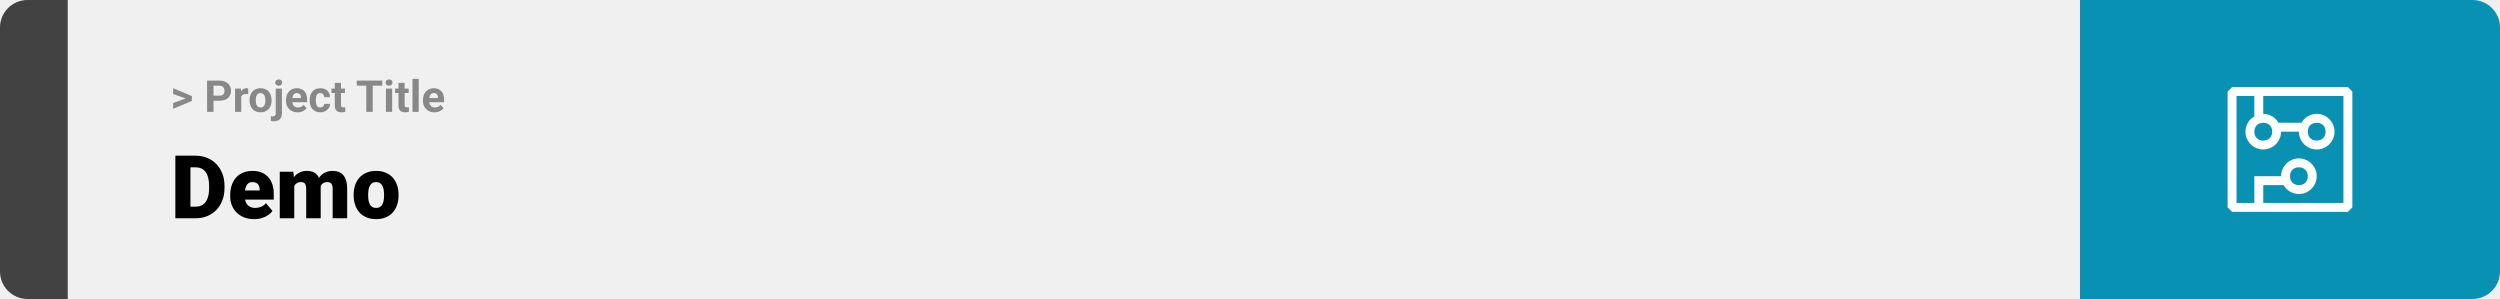
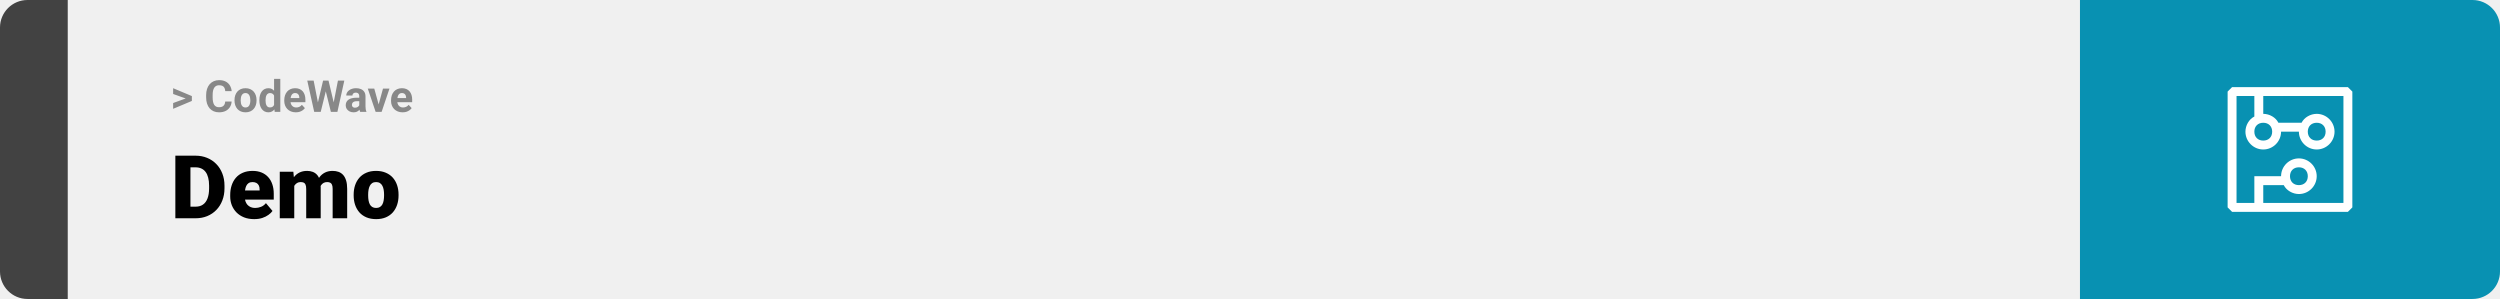
<svg xmlns="http://www.w3.org/2000/svg" width="1363" height="163" viewBox="0 0 1363 163" fill="none">
  <path d="M0 15C0 6.716 6.716 0 15 0H37V163H15C6.716 163 0 156.284 0 148V15Z" fill="#424242" />
  <rect width="1097" height="163" transform="translate(37)" fill="#F0F0F0" />
-   <path d="M101.906 53.922L94.394 51.238V48.086L104.602 52.375V54.637L101.906 53.922ZM94.394 56.172L101.918 53.43L104.602 52.785V55.035L94.394 59.324V56.172ZM119.543 54.918H115.195V52.176H119.543C120.215 52.176 120.762 52.066 121.184 51.848C121.605 51.621 121.914 51.309 122.109 50.91C122.305 50.512 122.402 50.062 122.402 49.562C122.402 49.055 122.305 48.582 122.109 48.145C121.914 47.707 121.605 47.355 121.184 47.09C120.762 46.824 120.215 46.691 119.543 46.691H116.414V61H112.898V43.938H119.543C120.879 43.938 122.023 44.18 122.977 44.664C123.938 45.141 124.672 45.801 125.18 46.645C125.688 47.488 125.941 48.453 125.941 49.539C125.941 50.641 125.688 51.594 125.18 52.398C124.672 53.203 123.938 53.824 122.977 54.262C122.023 54.699 120.879 54.918 119.543 54.918ZM131.531 51.086V61H128.156V48.32H131.332L131.531 51.086ZM135.352 48.238L135.293 51.367C135.129 51.344 134.93 51.324 134.695 51.309C134.469 51.285 134.262 51.273 134.074 51.273C133.598 51.273 133.184 51.336 132.832 51.461C132.488 51.578 132.199 51.754 131.965 51.988C131.738 52.223 131.566 52.508 131.449 52.844C131.34 53.18 131.277 53.562 131.262 53.992L130.582 53.781C130.582 52.961 130.664 52.207 130.828 51.52C130.992 50.824 131.23 50.219 131.543 49.703C131.863 49.188 132.254 48.789 132.715 48.508C133.176 48.227 133.703 48.086 134.297 48.086C134.484 48.086 134.676 48.102 134.871 48.133C135.066 48.156 135.227 48.191 135.352 48.238ZM136.055 54.789V54.543C136.055 53.613 136.188 52.758 136.453 51.977C136.719 51.188 137.105 50.504 137.613 49.926C138.121 49.348 138.746 48.898 139.488 48.578C140.23 48.25 141.082 48.086 142.043 48.086C143.004 48.086 143.859 48.25 144.609 48.578C145.359 48.898 145.988 49.348 146.496 49.926C147.012 50.504 147.402 51.188 147.668 51.977C147.934 52.758 148.066 53.613 148.066 54.543V54.789C148.066 55.711 147.934 56.566 147.668 57.355C147.402 58.137 147.012 58.82 146.496 59.406C145.988 59.984 145.363 60.434 144.621 60.754C143.879 61.074 143.027 61.234 142.066 61.234C141.105 61.234 140.25 61.074 139.5 60.754C138.758 60.434 138.129 59.984 137.613 59.406C137.105 58.82 136.719 58.137 136.453 57.355C136.188 56.566 136.055 55.711 136.055 54.789ZM139.43 54.543V54.789C139.43 55.32 139.477 55.816 139.57 56.277C139.664 56.738 139.812 57.145 140.016 57.496C140.227 57.84 140.5 58.109 140.836 58.305C141.172 58.5 141.582 58.598 142.066 58.598C142.535 58.598 142.938 58.5 143.273 58.305C143.609 58.109 143.879 57.84 144.082 57.496C144.285 57.145 144.434 56.738 144.527 56.277C144.629 55.816 144.68 55.32 144.68 54.789V54.543C144.68 54.027 144.629 53.543 144.527 53.09C144.434 52.629 144.281 52.223 144.07 51.871C143.867 51.512 143.598 51.23 143.262 51.027C142.926 50.824 142.52 50.723 142.043 50.723C141.566 50.723 141.16 50.824 140.824 51.027C140.496 51.23 140.227 51.512 140.016 51.871C139.812 52.223 139.664 52.629 139.57 53.09C139.477 53.543 139.43 54.027 139.43 54.543ZM150.328 48.32H153.715V61.762C153.715 62.699 153.543 63.492 153.199 64.141C152.855 64.789 152.359 65.281 151.711 65.617C151.062 65.953 150.277 66.121 149.355 66.121C149.066 66.121 148.785 66.106 148.512 66.074C148.23 66.043 147.941 65.992 147.645 65.922L147.656 63.332C147.844 63.363 148.027 63.387 148.207 63.402C148.379 63.426 148.555 63.438 148.734 63.438C149.086 63.438 149.379 63.379 149.613 63.262C149.848 63.145 150.023 62.961 150.141 62.711C150.266 62.469 150.328 62.152 150.328 61.762V48.32ZM150.059 45.016C150.059 44.523 150.23 44.117 150.574 43.797C150.926 43.477 151.387 43.316 151.957 43.316C152.535 43.316 152.996 43.477 153.34 43.797C153.684 44.117 153.855 44.523 153.855 45.016C153.855 45.508 153.684 45.914 153.34 46.234C152.996 46.555 152.535 46.715 151.957 46.715C151.387 46.715 150.926 46.555 150.574 46.234C150.23 45.914 150.059 45.508 150.059 45.016ZM162.234 61.234C161.25 61.234 160.367 61.078 159.586 60.766C158.805 60.445 158.141 60.004 157.594 59.441C157.055 58.879 156.641 58.227 156.352 57.484C156.062 56.734 155.918 55.938 155.918 55.094V54.625C155.918 53.664 156.055 52.785 156.328 51.988C156.602 51.191 156.992 50.5 157.5 49.914C158.016 49.328 158.641 48.879 159.375 48.566C160.109 48.246 160.938 48.086 161.859 48.086C162.758 48.086 163.555 48.234 164.25 48.531C164.945 48.828 165.527 49.25 165.996 49.797C166.473 50.344 166.832 51 167.074 51.766C167.316 52.523 167.438 53.367 167.438 54.297V55.703H157.359V53.453H164.121V53.195C164.121 52.727 164.035 52.309 163.863 51.941C163.699 51.566 163.449 51.27 163.113 51.051C162.777 50.832 162.348 50.723 161.824 50.723C161.379 50.723 160.996 50.82 160.676 51.016C160.355 51.211 160.094 51.484 159.891 51.836C159.695 52.188 159.547 52.602 159.445 53.078C159.352 53.547 159.305 54.062 159.305 54.625V55.094C159.305 55.602 159.375 56.07 159.516 56.5C159.664 56.93 159.871 57.301 160.137 57.613C160.41 57.926 160.738 58.168 161.121 58.34C161.512 58.512 161.953 58.598 162.445 58.598C163.055 58.598 163.621 58.48 164.145 58.246C164.676 58.004 165.133 57.641 165.516 57.156L167.156 58.938C166.891 59.32 166.527 59.688 166.066 60.039C165.613 60.391 165.066 60.68 164.426 60.906C163.785 61.125 163.055 61.234 162.234 61.234ZM174.598 58.598C175.012 58.598 175.379 58.52 175.699 58.363C176.02 58.199 176.27 57.973 176.449 57.684C176.637 57.387 176.734 57.039 176.742 56.641H179.918C179.91 57.531 179.672 58.324 179.203 59.02C178.734 59.707 178.105 60.25 177.316 60.648C176.527 61.039 175.645 61.234 174.668 61.234C173.684 61.234 172.824 61.07 172.09 60.742C171.363 60.414 170.758 59.961 170.273 59.383C169.789 58.797 169.426 58.117 169.184 57.344C168.941 56.562 168.82 55.727 168.82 54.836V54.496C168.82 53.598 168.941 52.762 169.184 51.988C169.426 51.207 169.789 50.527 170.273 49.949C170.758 49.363 171.363 48.906 172.09 48.578C172.816 48.25 173.668 48.086 174.645 48.086C175.684 48.086 176.594 48.285 177.375 48.684C178.164 49.082 178.781 49.652 179.227 50.395C179.68 51.129 179.91 52 179.918 53.008H176.742C176.734 52.586 176.645 52.203 176.473 51.859C176.309 51.516 176.066 51.242 175.746 51.039C175.434 50.828 175.047 50.723 174.586 50.723C174.094 50.723 173.691 50.828 173.379 51.039C173.066 51.242 172.824 51.523 172.652 51.883C172.48 52.234 172.359 52.637 172.289 53.09C172.227 53.535 172.195 54.004 172.195 54.496V54.836C172.195 55.328 172.227 55.801 172.289 56.254C172.352 56.707 172.469 57.109 172.641 57.461C172.82 57.812 173.066 58.09 173.379 58.293C173.691 58.496 174.098 58.598 174.598 58.598ZM188.086 48.32V50.711H180.703V48.32H188.086ZM182.531 45.191H185.906V57.18C185.906 57.547 185.953 57.828 186.047 58.023C186.148 58.219 186.297 58.355 186.492 58.434C186.688 58.504 186.934 58.539 187.23 58.539C187.441 58.539 187.629 58.531 187.793 58.516C187.965 58.492 188.109 58.469 188.227 58.445L188.238 60.93C187.949 61.023 187.637 61.098 187.301 61.152C186.965 61.207 186.594 61.234 186.188 61.234C185.445 61.234 184.797 61.113 184.242 60.871C183.695 60.621 183.273 60.223 182.977 59.676C182.68 59.129 182.531 58.41 182.531 57.52V45.191ZM203.191 43.938V61H199.688V43.938H203.191ZM208.441 43.938V46.691H194.52V43.938H208.441ZM213.797 48.32V61H210.41V48.32H213.797ZM210.199 45.016C210.199 44.523 210.371 44.117 210.715 43.797C211.059 43.477 211.52 43.316 212.098 43.316C212.668 43.316 213.125 43.477 213.469 43.797C213.82 44.117 213.996 44.523 213.996 45.016C213.996 45.508 213.82 45.914 213.469 46.234C213.125 46.555 212.668 46.715 212.098 46.715C211.52 46.715 211.059 46.555 210.715 46.234C210.371 45.914 210.199 45.508 210.199 45.016ZM222.797 48.32V50.711H215.414V48.32H222.797ZM217.242 45.191H220.617V57.18C220.617 57.547 220.664 57.828 220.758 58.023C220.859 58.219 221.008 58.355 221.203 58.434C221.398 58.504 221.645 58.539 221.941 58.539C222.152 58.539 222.34 58.531 222.504 58.516C222.676 58.492 222.82 58.469 222.938 58.445L222.949 60.93C222.66 61.023 222.348 61.098 222.012 61.152C221.676 61.207 221.305 61.234 220.898 61.234C220.156 61.234 219.508 61.113 218.953 60.871C218.406 60.621 217.984 60.223 217.688 59.676C217.391 59.129 217.242 58.41 217.242 57.52V45.191ZM228.281 43V61H224.895V43H228.281ZM236.906 61.234C235.922 61.234 235.039 61.078 234.258 60.766C233.477 60.445 232.812 60.004 232.266 59.441C231.727 58.879 231.312 58.227 231.023 57.484C230.734 56.734 230.59 55.938 230.59 55.094V54.625C230.59 53.664 230.727 52.785 231 51.988C231.273 51.191 231.664 50.5 232.172 49.914C232.688 49.328 233.312 48.879 234.047 48.566C234.781 48.246 235.609 48.086 236.531 48.086C237.43 48.086 238.227 48.234 238.922 48.531C239.617 48.828 240.199 49.25 240.668 49.797C241.145 50.344 241.504 51 241.746 51.766C241.988 52.523 242.109 53.367 242.109 54.297V55.703H232.031V53.453H238.793V53.195C238.793 52.727 238.707 52.309 238.535 51.941C238.371 51.566 238.121 51.27 237.785 51.051C237.449 50.832 237.02 50.723 236.496 50.723C236.051 50.723 235.668 50.82 235.348 51.016C235.027 51.211 234.766 51.484 234.562 51.836C234.367 52.188 234.219 52.602 234.117 53.078C234.023 53.547 233.977 54.062 233.977 54.625V55.094C233.977 55.602 234.047 56.07 234.188 56.5C234.336 56.93 234.543 57.301 234.809 57.613C235.082 57.926 235.41 58.168 235.793 58.34C236.184 58.512 236.625 58.598 237.117 58.598C237.727 58.598 238.293 58.48 238.816 58.246C239.348 58.004 239.805 57.641 240.188 57.156L241.828 58.938C241.562 59.32 241.199 59.688 240.738 60.039C240.285 60.391 239.738 60.68 239.098 60.906C238.457 61.125 237.727 61.234 236.906 61.234Z" fill="#888888" />
+   <path d="M101.906 53.922L94.394 51.238V48.086L104.602 52.375V54.637L101.906 53.922ZM94.394 56.172L101.918 53.43L104.602 52.785V55.035L94.394 59.324V56.172ZM122.789 55.34H126.293C126.223 56.488 125.906 57.508 125.344 58.398C124.789 59.289 124.012 59.984 123.012 60.484C122.02 60.984 120.824 61.234 119.426 61.234C118.332 61.234 117.352 61.047 116.484 60.672C115.617 60.289 114.875 59.742 114.258 59.031C113.648 58.32 113.184 57.461 112.863 56.453C112.543 55.445 112.383 54.316 112.383 53.066V51.883C112.383 50.633 112.547 49.504 112.875 48.496C113.211 47.48 113.688 46.617 114.305 45.906C114.93 45.195 115.676 44.648 116.543 44.266C117.41 43.883 118.379 43.691 119.449 43.691C120.871 43.691 122.07 43.949 123.047 44.465C124.031 44.98 124.793 45.691 125.332 46.598C125.879 47.504 126.207 48.535 126.316 49.691H122.801C122.762 49.004 122.625 48.422 122.391 47.945C122.156 47.461 121.801 47.098 121.324 46.855C120.855 46.605 120.23 46.48 119.449 46.48C118.863 46.48 118.352 46.59 117.914 46.809C117.477 47.027 117.109 47.359 116.812 47.805C116.516 48.25 116.293 48.812 116.145 49.492C116.004 50.164 115.934 50.953 115.934 51.859V53.066C115.934 53.949 116 54.727 116.133 55.398C116.266 56.062 116.469 56.625 116.742 57.086C117.023 57.539 117.383 57.883 117.82 58.117C118.266 58.344 118.801 58.457 119.426 58.457C120.16 58.457 120.766 58.34 121.242 58.105C121.719 57.871 122.082 57.523 122.332 57.062C122.59 56.602 122.742 56.027 122.789 55.34ZM127.852 54.789V54.543C127.852 53.613 127.984 52.758 128.25 51.977C128.516 51.188 128.902 50.504 129.41 49.926C129.918 49.348 130.543 48.898 131.285 48.578C132.027 48.25 132.879 48.086 133.84 48.086C134.801 48.086 135.656 48.25 136.406 48.578C137.156 48.898 137.785 49.348 138.293 49.926C138.809 50.504 139.199 51.188 139.465 51.977C139.73 52.758 139.863 53.613 139.863 54.543V54.789C139.863 55.711 139.73 56.566 139.465 57.355C139.199 58.137 138.809 58.82 138.293 59.406C137.785 59.984 137.16 60.434 136.418 60.754C135.676 61.074 134.824 61.234 133.863 61.234C132.902 61.234 132.047 61.074 131.297 60.754C130.555 60.434 129.926 59.984 129.41 59.406C128.902 58.82 128.516 58.137 128.25 57.355C127.984 56.566 127.852 55.711 127.852 54.789ZM131.227 54.543V54.789C131.227 55.32 131.273 55.816 131.367 56.277C131.461 56.738 131.609 57.145 131.812 57.496C132.023 57.84 132.297 58.109 132.633 58.305C132.969 58.5 133.379 58.598 133.863 58.598C134.332 58.598 134.734 58.5 135.07 58.305C135.406 58.109 135.676 57.84 135.879 57.496C136.082 57.145 136.23 56.738 136.324 56.277C136.426 55.816 136.477 55.32 136.477 54.789V54.543C136.477 54.027 136.426 53.543 136.324 53.09C136.23 52.629 136.078 52.223 135.867 51.871C135.664 51.512 135.395 51.23 135.059 51.027C134.723 50.824 134.316 50.723 133.84 50.723C133.363 50.723 132.957 50.824 132.621 51.027C132.293 51.23 132.023 51.512 131.812 51.871C131.609 52.223 131.461 52.629 131.367 53.09C131.273 53.543 131.227 54.027 131.227 54.543ZM149.426 58.234V43H152.824V61H149.766L149.426 58.234ZM141.41 54.812V54.566C141.41 53.598 141.52 52.719 141.738 51.93C141.957 51.133 142.277 50.449 142.699 49.879C143.121 49.309 143.641 48.867 144.258 48.555C144.875 48.242 145.578 48.086 146.367 48.086C147.109 48.086 147.758 48.242 148.312 48.555C148.875 48.867 149.352 49.312 149.742 49.891C150.141 50.461 150.461 51.137 150.703 51.918C150.945 52.691 151.121 53.539 151.23 54.461V55C151.121 55.883 150.945 56.703 150.703 57.461C150.461 58.219 150.141 58.883 149.742 59.453C149.352 60.016 148.875 60.453 148.312 60.766C147.75 61.078 147.094 61.234 146.344 61.234C145.555 61.234 144.852 61.074 144.234 60.754C143.625 60.434 143.109 59.984 142.688 59.406C142.273 58.828 141.957 58.148 141.738 57.367C141.52 56.586 141.41 55.734 141.41 54.812ZM144.785 54.566V54.812C144.785 55.336 144.824 55.824 144.902 56.277C144.988 56.73 145.125 57.133 145.312 57.484C145.508 57.828 145.758 58.098 146.062 58.293C146.375 58.48 146.754 58.574 147.199 58.574C147.777 58.574 148.254 58.445 148.629 58.188C149.004 57.922 149.289 57.559 149.484 57.098C149.688 56.637 149.805 56.105 149.836 55.504V53.969C149.812 53.477 149.742 53.035 149.625 52.645C149.516 52.246 149.352 51.906 149.133 51.625C148.922 51.344 148.656 51.125 148.336 50.969C148.023 50.812 147.652 50.734 147.223 50.734C146.785 50.734 146.41 50.836 146.098 51.039C145.785 51.234 145.531 51.504 145.336 51.848C145.148 52.191 145.008 52.598 144.914 53.066C144.828 53.527 144.785 54.027 144.785 54.566ZM161.297 61.234C160.312 61.234 159.43 61.078 158.648 60.766C157.867 60.445 157.203 60.004 156.656 59.441C156.117 58.879 155.703 58.227 155.414 57.484C155.125 56.734 154.98 55.938 154.98 55.094V54.625C154.98 53.664 155.117 52.785 155.391 51.988C155.664 51.191 156.055 50.5 156.562 49.914C157.078 49.328 157.703 48.879 158.438 48.566C159.172 48.246 160 48.086 160.922 48.086C161.82 48.086 162.617 48.234 163.312 48.531C164.008 48.828 164.59 49.25 165.059 49.797C165.535 50.344 165.895 51 166.137 51.766C166.379 52.523 166.5 53.367 166.5 54.297V55.703H156.422V53.453H163.184V53.195C163.184 52.727 163.098 52.309 162.926 51.941C162.762 51.566 162.512 51.27 162.176 51.051C161.84 50.832 161.41 50.723 160.887 50.723C160.441 50.723 160.059 50.82 159.738 51.016C159.418 51.211 159.156 51.484 158.953 51.836C158.758 52.188 158.609 52.602 158.508 53.078C158.414 53.547 158.367 54.062 158.367 54.625V55.094C158.367 55.602 158.438 56.07 158.578 56.5C158.727 56.93 158.934 57.301 159.199 57.613C159.473 57.926 159.801 58.168 160.184 58.34C160.574 58.512 161.016 58.598 161.508 58.598C162.117 58.598 162.684 58.48 163.207 58.246C163.738 58.004 164.195 57.641 164.578 57.156L166.219 58.938C165.953 59.32 165.59 59.688 165.129 60.039C164.676 60.391 164.129 60.68 163.488 60.906C162.848 61.125 162.117 61.234 161.297 61.234ZM172.746 58.293L176.145 43.938H178.043L178.477 46.328L174.855 61H172.816L172.746 58.293ZM171 43.938L173.812 58.293L173.578 61H171.305L167.52 43.938H171ZM181.465 58.234L184.242 43.938H187.723L183.949 61H181.676L181.465 58.234ZM179.109 43.938L182.531 58.352L182.438 61H180.398L176.754 46.316L177.223 43.938H179.109ZM195.867 58.141V52.492C195.867 52.086 195.801 51.738 195.668 51.449C195.535 51.152 195.328 50.922 195.047 50.758C194.773 50.594 194.418 50.512 193.98 50.512C193.605 50.512 193.281 50.578 193.008 50.711C192.734 50.836 192.523 51.02 192.375 51.262C192.227 51.496 192.152 51.773 192.152 52.094H188.777C188.777 51.555 188.902 51.043 189.152 50.559C189.402 50.074 189.766 49.648 190.242 49.281C190.719 48.906 191.285 48.613 191.941 48.402C192.605 48.191 193.348 48.086 194.168 48.086C195.152 48.086 196.027 48.25 196.793 48.578C197.559 48.906 198.16 49.398 198.598 50.055C199.043 50.711 199.266 51.531 199.266 52.516V57.941C199.266 58.637 199.309 59.207 199.395 59.652C199.48 60.09 199.605 60.473 199.77 60.801V61H196.359C196.195 60.656 196.07 60.227 195.984 59.711C195.906 59.188 195.867 58.664 195.867 58.141ZM196.312 53.277L196.336 55.188H194.449C194.004 55.188 193.617 55.238 193.289 55.34C192.961 55.441 192.691 55.586 192.48 55.773C192.27 55.953 192.113 56.164 192.012 56.406C191.918 56.648 191.871 56.914 191.871 57.203C191.871 57.492 191.938 57.754 192.07 57.988C192.203 58.215 192.395 58.395 192.645 58.527C192.895 58.652 193.188 58.715 193.523 58.715C194.031 58.715 194.473 58.613 194.848 58.41C195.223 58.207 195.512 57.957 195.715 57.66C195.926 57.363 196.035 57.082 196.043 56.816L196.934 58.246C196.809 58.566 196.637 58.898 196.418 59.242C196.207 59.586 195.938 59.91 195.609 60.215C195.281 60.512 194.887 60.758 194.426 60.953C193.965 61.141 193.418 61.234 192.785 61.234C191.98 61.234 191.25 61.074 190.594 60.754C189.945 60.426 189.43 59.977 189.047 59.406C188.672 58.828 188.484 58.172 188.484 57.438C188.484 56.773 188.609 56.184 188.859 55.668C189.109 55.152 189.477 54.719 189.961 54.367C190.453 54.008 191.066 53.738 191.801 53.559C192.535 53.371 193.387 53.277 194.355 53.277H196.312ZM205.992 58.539L208.805 48.32H212.332L208.055 61H205.922L205.992 58.539ZM204.059 48.32L206.883 58.551L206.941 61H204.797L200.52 48.32H204.059ZM219.516 61.234C218.531 61.234 217.648 61.078 216.867 60.766C216.086 60.445 215.422 60.004 214.875 59.441C214.336 58.879 213.922 58.227 213.633 57.484C213.344 56.734 213.199 55.938 213.199 55.094V54.625C213.199 53.664 213.336 52.785 213.609 51.988C213.883 51.191 214.273 50.5 214.781 49.914C215.297 49.328 215.922 48.879 216.656 48.566C217.391 48.246 218.219 48.086 219.141 48.086C220.039 48.086 220.836 48.234 221.531 48.531C222.227 48.828 222.809 49.25 223.277 49.797C223.754 50.344 224.113 51 224.355 51.766C224.598 52.523 224.719 53.367 224.719 54.297V55.703H214.641V53.453H221.402V53.195C221.402 52.727 221.316 52.309 221.145 51.941C220.98 51.566 220.73 51.27 220.395 51.051C220.059 50.832 219.629 50.723 219.105 50.723C218.66 50.723 218.277 50.82 217.957 51.016C217.637 51.211 217.375 51.484 217.172 51.836C216.977 52.188 216.828 52.602 216.727 53.078C216.633 53.547 216.586 54.062 216.586 54.625V55.094C216.586 55.602 216.656 56.07 216.797 56.5C216.945 56.93 217.152 57.301 217.418 57.613C217.691 57.926 218.02 58.168 218.402 58.34C218.793 58.512 219.234 58.598 219.727 58.598C220.336 58.598 220.902 58.48 221.426 58.246C221.957 58.004 222.414 57.641 222.797 57.156L224.438 58.938C224.172 59.32 223.809 59.688 223.348 60.039C222.895 60.391 222.348 60.68 221.707 60.906C221.066 61.125 220.336 61.234 219.516 61.234Z" fill="#888888" />
  <path d="M106.688 119H99.117L99.164 112.672H106.688C108.25 112.672 109.57 112.297 110.648 111.547C111.742 110.797 112.57 109.68 113.133 108.195C113.711 106.695 114 104.852 114 102.664V101.188C114 99.547 113.836 98.109 113.508 96.875C113.195 95.625 112.727 94.586 112.102 93.758C111.477 92.914 110.695 92.281 109.758 91.859C108.836 91.438 107.773 91.227 106.57 91.227H98.977V84.875H106.57C108.883 84.875 111 85.273 112.922 86.07C114.859 86.852 116.531 87.977 117.938 89.445C119.359 90.898 120.453 92.625 121.219 94.625C122 96.609 122.391 98.812 122.391 101.234V102.664C122.391 105.07 122 107.273 121.219 109.273C120.453 111.273 119.367 113 117.961 114.453C116.555 115.906 114.891 117.031 112.969 117.828C111.062 118.609 108.969 119 106.688 119ZM103.828 84.875V119H95.602V84.875H103.828ZM138.586 119.469C136.523 119.469 134.68 119.148 133.055 118.508C131.43 117.852 130.055 116.953 128.93 115.812C127.82 114.672 126.969 113.359 126.375 111.875C125.797 110.391 125.508 108.82 125.508 107.164V106.273C125.508 104.414 125.766 102.695 126.281 101.117C126.797 99.523 127.562 98.133 128.578 96.945C129.594 95.758 130.867 94.836 132.398 94.18C133.93 93.508 135.711 93.172 137.742 93.172C139.539 93.172 141.148 93.461 142.57 94.039C143.992 94.617 145.195 95.445 146.18 96.523C147.18 97.602 147.938 98.906 148.453 100.438C148.984 101.969 149.25 103.688 149.25 105.594V108.805H128.531V103.859H141.539V103.25C141.555 102.406 141.406 101.688 141.094 101.094C140.797 100.5 140.359 100.047 139.781 99.734C139.203 99.422 138.5 99.266 137.672 99.266C136.812 99.266 136.102 99.453 135.539 99.828C134.992 100.203 134.562 100.719 134.25 101.375C133.953 102.016 133.742 102.758 133.617 103.602C133.492 104.445 133.43 105.336 133.43 106.273V107.164C133.43 108.102 133.555 108.953 133.805 109.719C134.07 110.484 134.445 111.141 134.93 111.688C135.43 112.219 136.023 112.633 136.711 112.93C137.414 113.227 138.211 113.375 139.102 113.375C140.18 113.375 141.242 113.172 142.289 112.766C143.336 112.359 144.234 111.688 144.984 110.75L148.57 115.016C148.055 115.75 147.32 116.461 146.367 117.148C145.43 117.836 144.305 118.398 142.992 118.836C141.68 119.258 140.211 119.469 138.586 119.469ZM160.43 99.008V119H152.531V93.641H159.938L160.43 99.008ZM159.469 105.453L157.664 105.5C157.664 103.719 157.875 102.078 158.297 100.578C158.719 99.078 159.344 97.773 160.172 96.664C161 95.555 162.016 94.695 163.219 94.086C164.438 93.477 165.844 93.172 167.438 93.172C168.547 93.172 169.555 93.344 170.461 93.688C171.367 94.016 172.148 94.539 172.805 95.258C173.461 95.961 173.961 96.883 174.305 98.023C174.664 99.148 174.844 100.5 174.844 102.078V119H166.945V103.086C166.945 102.008 166.82 101.195 166.57 100.648C166.336 100.102 165.992 99.734 165.539 99.547C165.086 99.359 164.531 99.266 163.875 99.266C163.188 99.266 162.57 99.422 162.023 99.734C161.477 100.047 161.008 100.484 160.617 101.047C160.242 101.594 159.953 102.242 159.75 102.992C159.562 103.742 159.469 104.562 159.469 105.453ZM173.953 105.453L171.75 105.5C171.75 103.719 171.945 102.078 172.336 100.578C172.742 99.078 173.344 97.773 174.141 96.664C174.953 95.555 175.961 94.695 177.164 94.086C178.367 93.477 179.766 93.172 181.359 93.172C182.516 93.172 183.578 93.344 184.547 93.688C185.516 94.031 186.352 94.586 187.055 95.352C187.758 96.117 188.305 97.133 188.695 98.398C189.086 99.648 189.281 101.195 189.281 103.039V119H181.359V103.039C181.359 101.992 181.234 101.203 180.984 100.672C180.75 100.125 180.406 99.758 179.953 99.57C179.5 99.367 178.961 99.266 178.336 99.266C177.586 99.266 176.938 99.422 176.391 99.734C175.844 100.047 175.383 100.484 175.008 101.047C174.648 101.594 174.383 102.242 174.211 102.992C174.039 103.742 173.953 104.562 173.953 105.453ZM192.82 106.578V106.086C192.82 104.227 193.086 102.516 193.617 100.953C194.148 99.375 194.93 98.008 195.961 96.852C196.992 95.695 198.266 94.797 199.781 94.156C201.297 93.5 203.047 93.172 205.031 93.172C207.031 93.172 208.789 93.5 210.305 94.156C211.836 94.797 213.117 95.695 214.148 96.852C215.18 98.008 215.961 99.375 216.492 100.953C217.023 102.516 217.289 104.227 217.289 106.086V106.578C217.289 108.422 217.023 110.133 216.492 111.711C215.961 113.273 215.18 114.641 214.148 115.812C213.117 116.969 211.844 117.867 210.328 118.508C208.812 119.148 207.062 119.469 205.078 119.469C203.094 119.469 201.336 119.148 199.805 118.508C198.273 117.867 196.992 116.969 195.961 115.812C194.93 114.641 194.148 113.273 193.617 111.711C193.086 110.133 192.82 108.422 192.82 106.578ZM200.719 106.086V106.578C200.719 107.531 200.789 108.422 200.93 109.25C201.07 110.078 201.305 110.805 201.633 111.43C201.961 112.039 202.406 112.516 202.969 112.859C203.531 113.203 204.234 113.375 205.078 113.375C205.906 113.375 206.594 113.203 207.141 112.859C207.703 112.516 208.148 112.039 208.477 111.43C208.805 110.805 209.039 110.078 209.18 109.25C209.32 108.422 209.391 107.531 209.391 106.578V106.086C209.391 105.164 209.32 104.297 209.18 103.484C209.039 102.656 208.805 101.93 208.477 101.305C208.148 100.664 207.703 100.164 207.141 99.805C206.578 99.445 205.875 99.266 205.031 99.266C204.203 99.266 203.508 99.445 202.945 99.805C202.398 100.164 201.961 100.664 201.633 101.305C201.305 101.93 201.07 102.656 200.93 103.484C200.789 104.297 200.719 105.164 200.719 106.086Z" fill="black" />
  <path d="M1134 0H1348C1356.28 0 1363 6.716 1363 15V148C1363 156.284 1356.28 163 1348 163H1134V0Z" fill="#0891B2" />
  <path d="M1280.07 47.5H1216.93L1214.5 49.929V113.071L1216.93 115.5H1280.07L1282.5 113.071V49.929L1280.07 47.5ZM1277.64 110.643H1233.93V100.929H1245.1C1246.56 103.843 1249.96 105.786 1253.36 105.786C1258.7 105.786 1263.07 101.414 1263.07 96.071C1263.07 90.729 1258.7 86.357 1253.36 86.357C1248.01 86.357 1243.64 90.729 1243.64 96.071H1229.07V110.643H1219.36V52.357H1229.07V63.529C1226.16 64.986 1224.21 68.386 1224.21 71.786C1224.21 77.129 1228.59 81.5 1233.93 81.5C1239.27 81.5 1243.64 77.129 1243.64 71.786H1253.36C1253.36 77.129 1257.73 81.5 1263.07 81.5C1268.41 81.5 1272.79 77.129 1272.79 71.786C1272.79 66.443 1268.41 62.071 1263.07 62.071C1259.67 62.071 1256.27 64.014 1254.81 66.929H1242.19C1240.73 64.014 1237.33 62.071 1233.93 62.071V52.357H1277.64V110.643ZM1248.5 96.071C1248.5 93.157 1250.44 91.214 1253.36 91.214C1256.27 91.214 1258.21 93.157 1258.21 96.071C1258.21 98.986 1256.27 100.929 1253.36 100.929C1250.44 100.929 1248.5 98.986 1248.5 96.071ZM1233.93 66.929C1236.84 66.929 1238.79 68.871 1238.79 71.786C1238.79 74.7 1236.84 76.643 1233.93 76.643C1231.01 76.643 1229.07 74.7 1229.07 71.786C1229.07 68.871 1231.01 66.929 1233.93 66.929ZM1263.07 66.929C1265.99 66.929 1267.93 68.871 1267.93 71.786C1267.93 74.7 1265.99 76.643 1263.07 76.643C1260.16 76.643 1258.21 74.7 1258.21 71.786C1258.21 68.871 1260.16 66.929 1263.07 66.929Z" fill="white" />
</svg>
